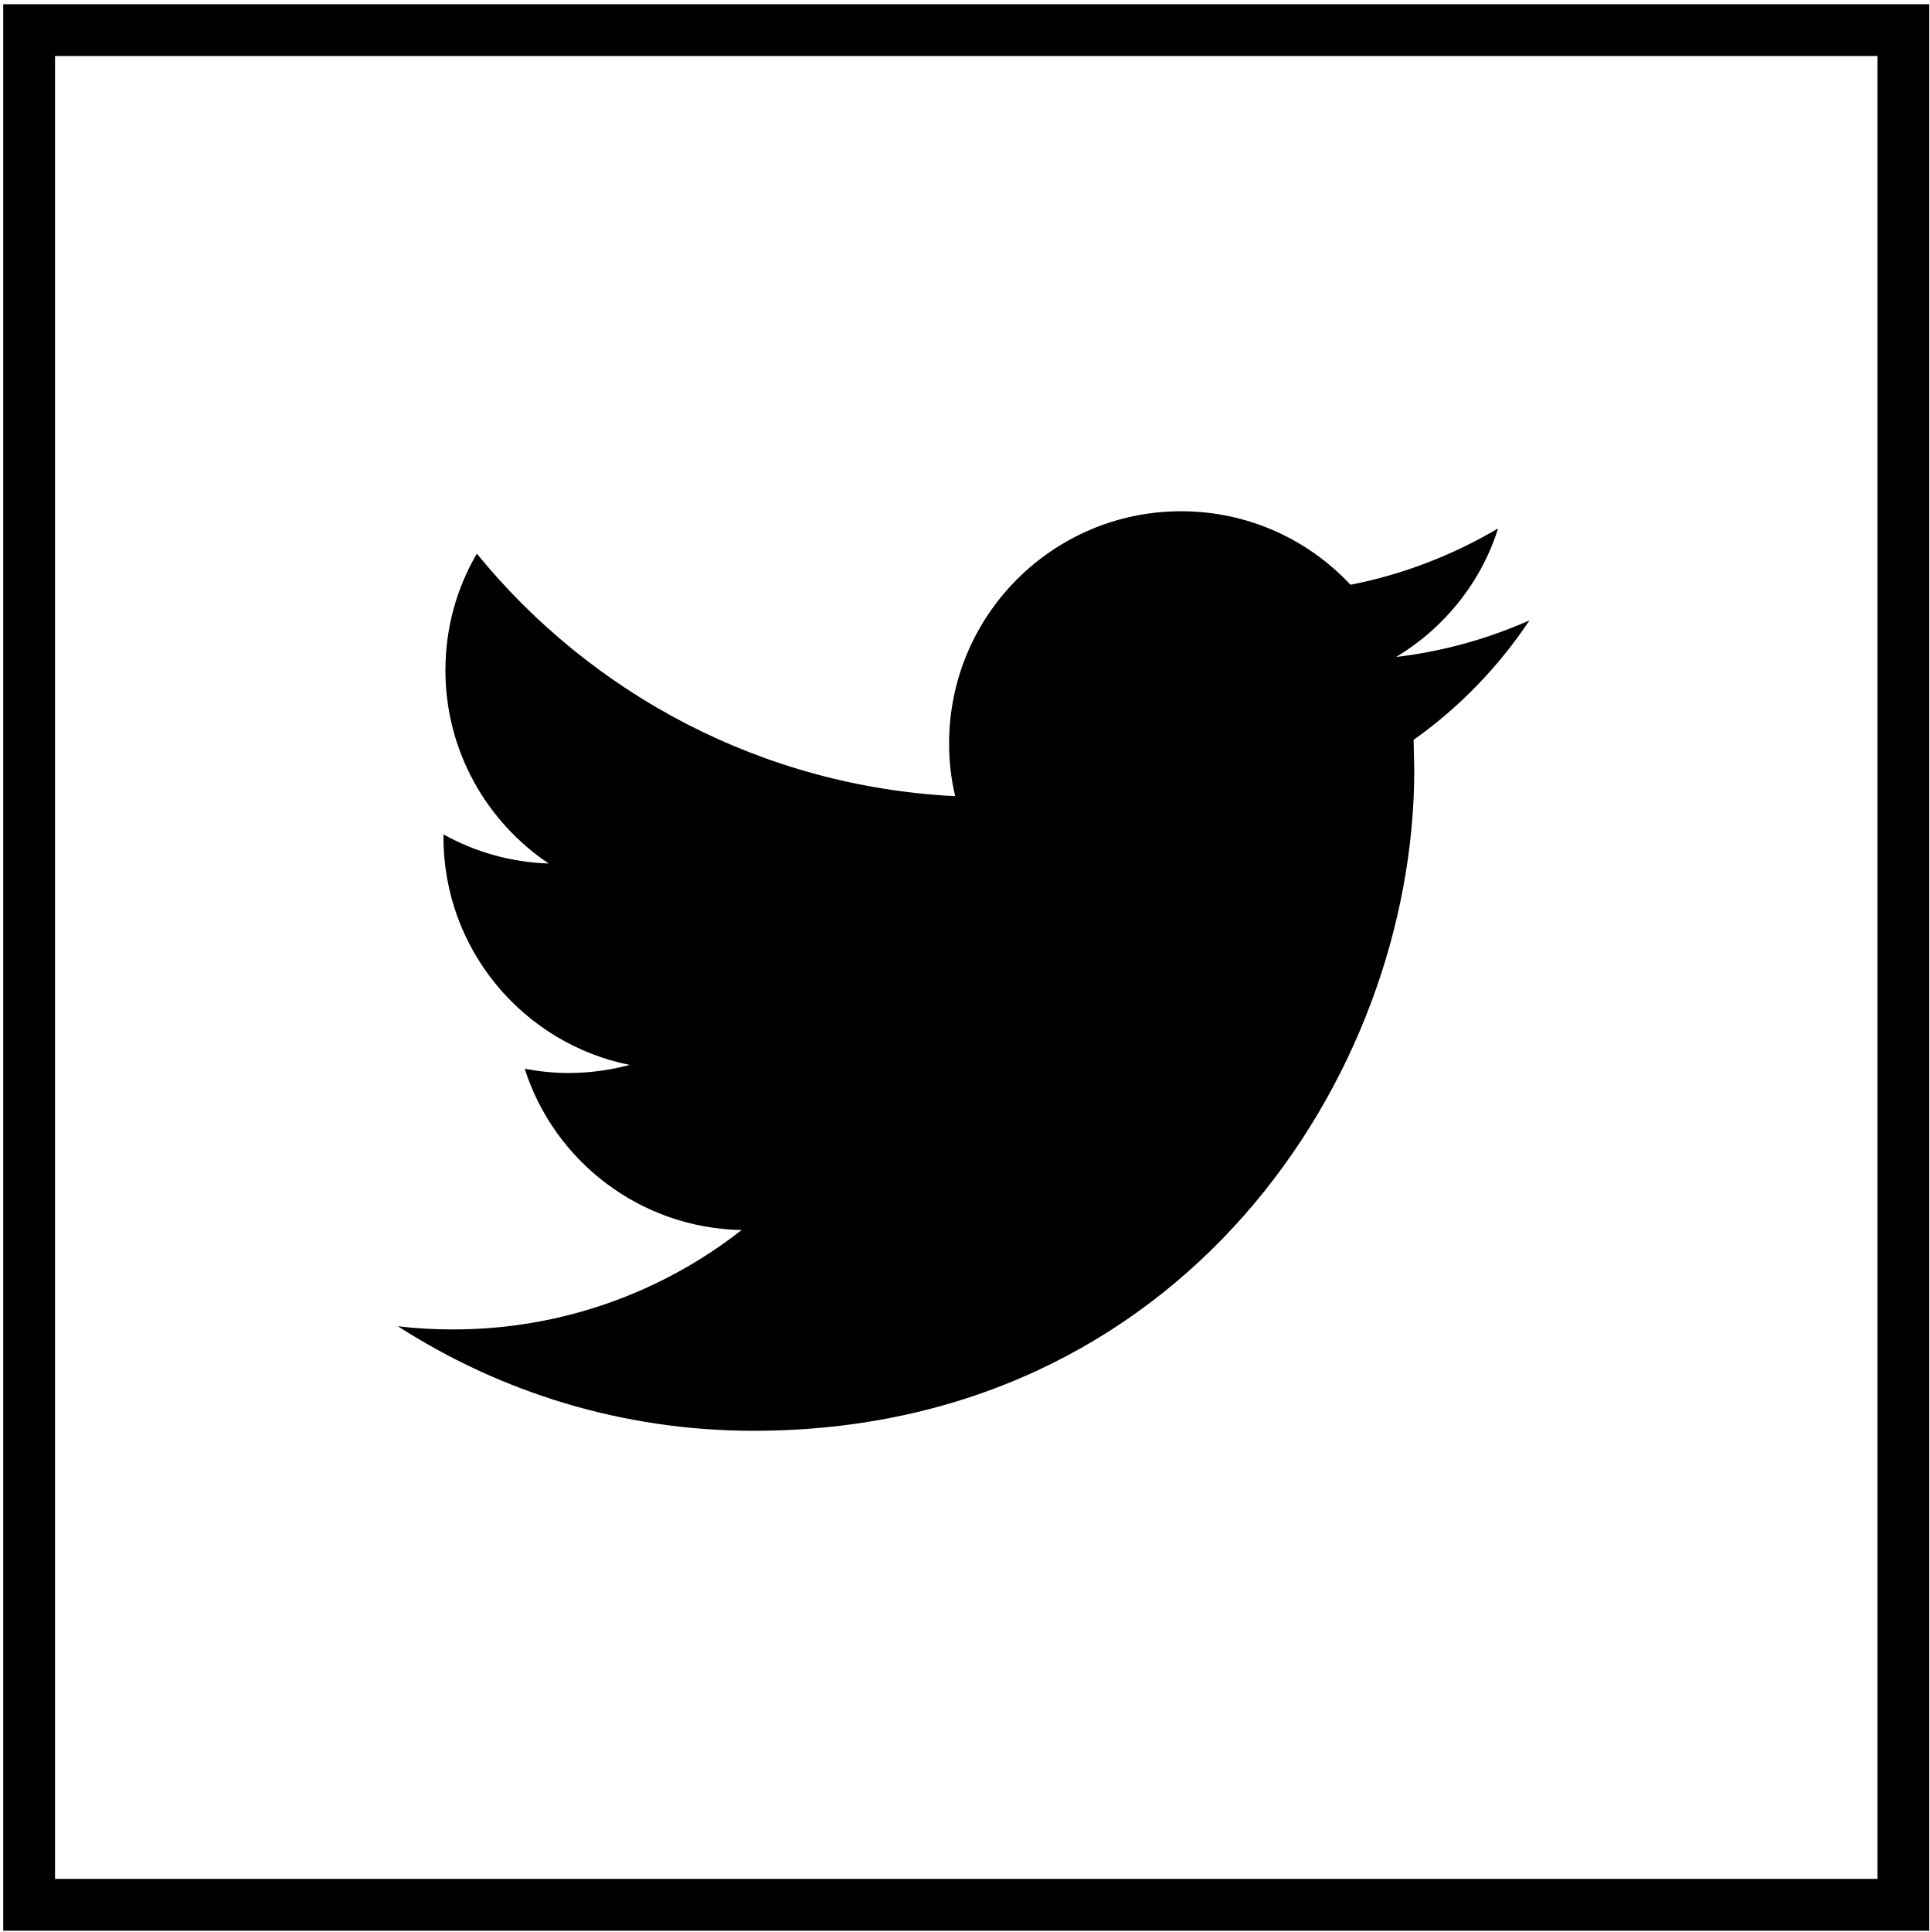
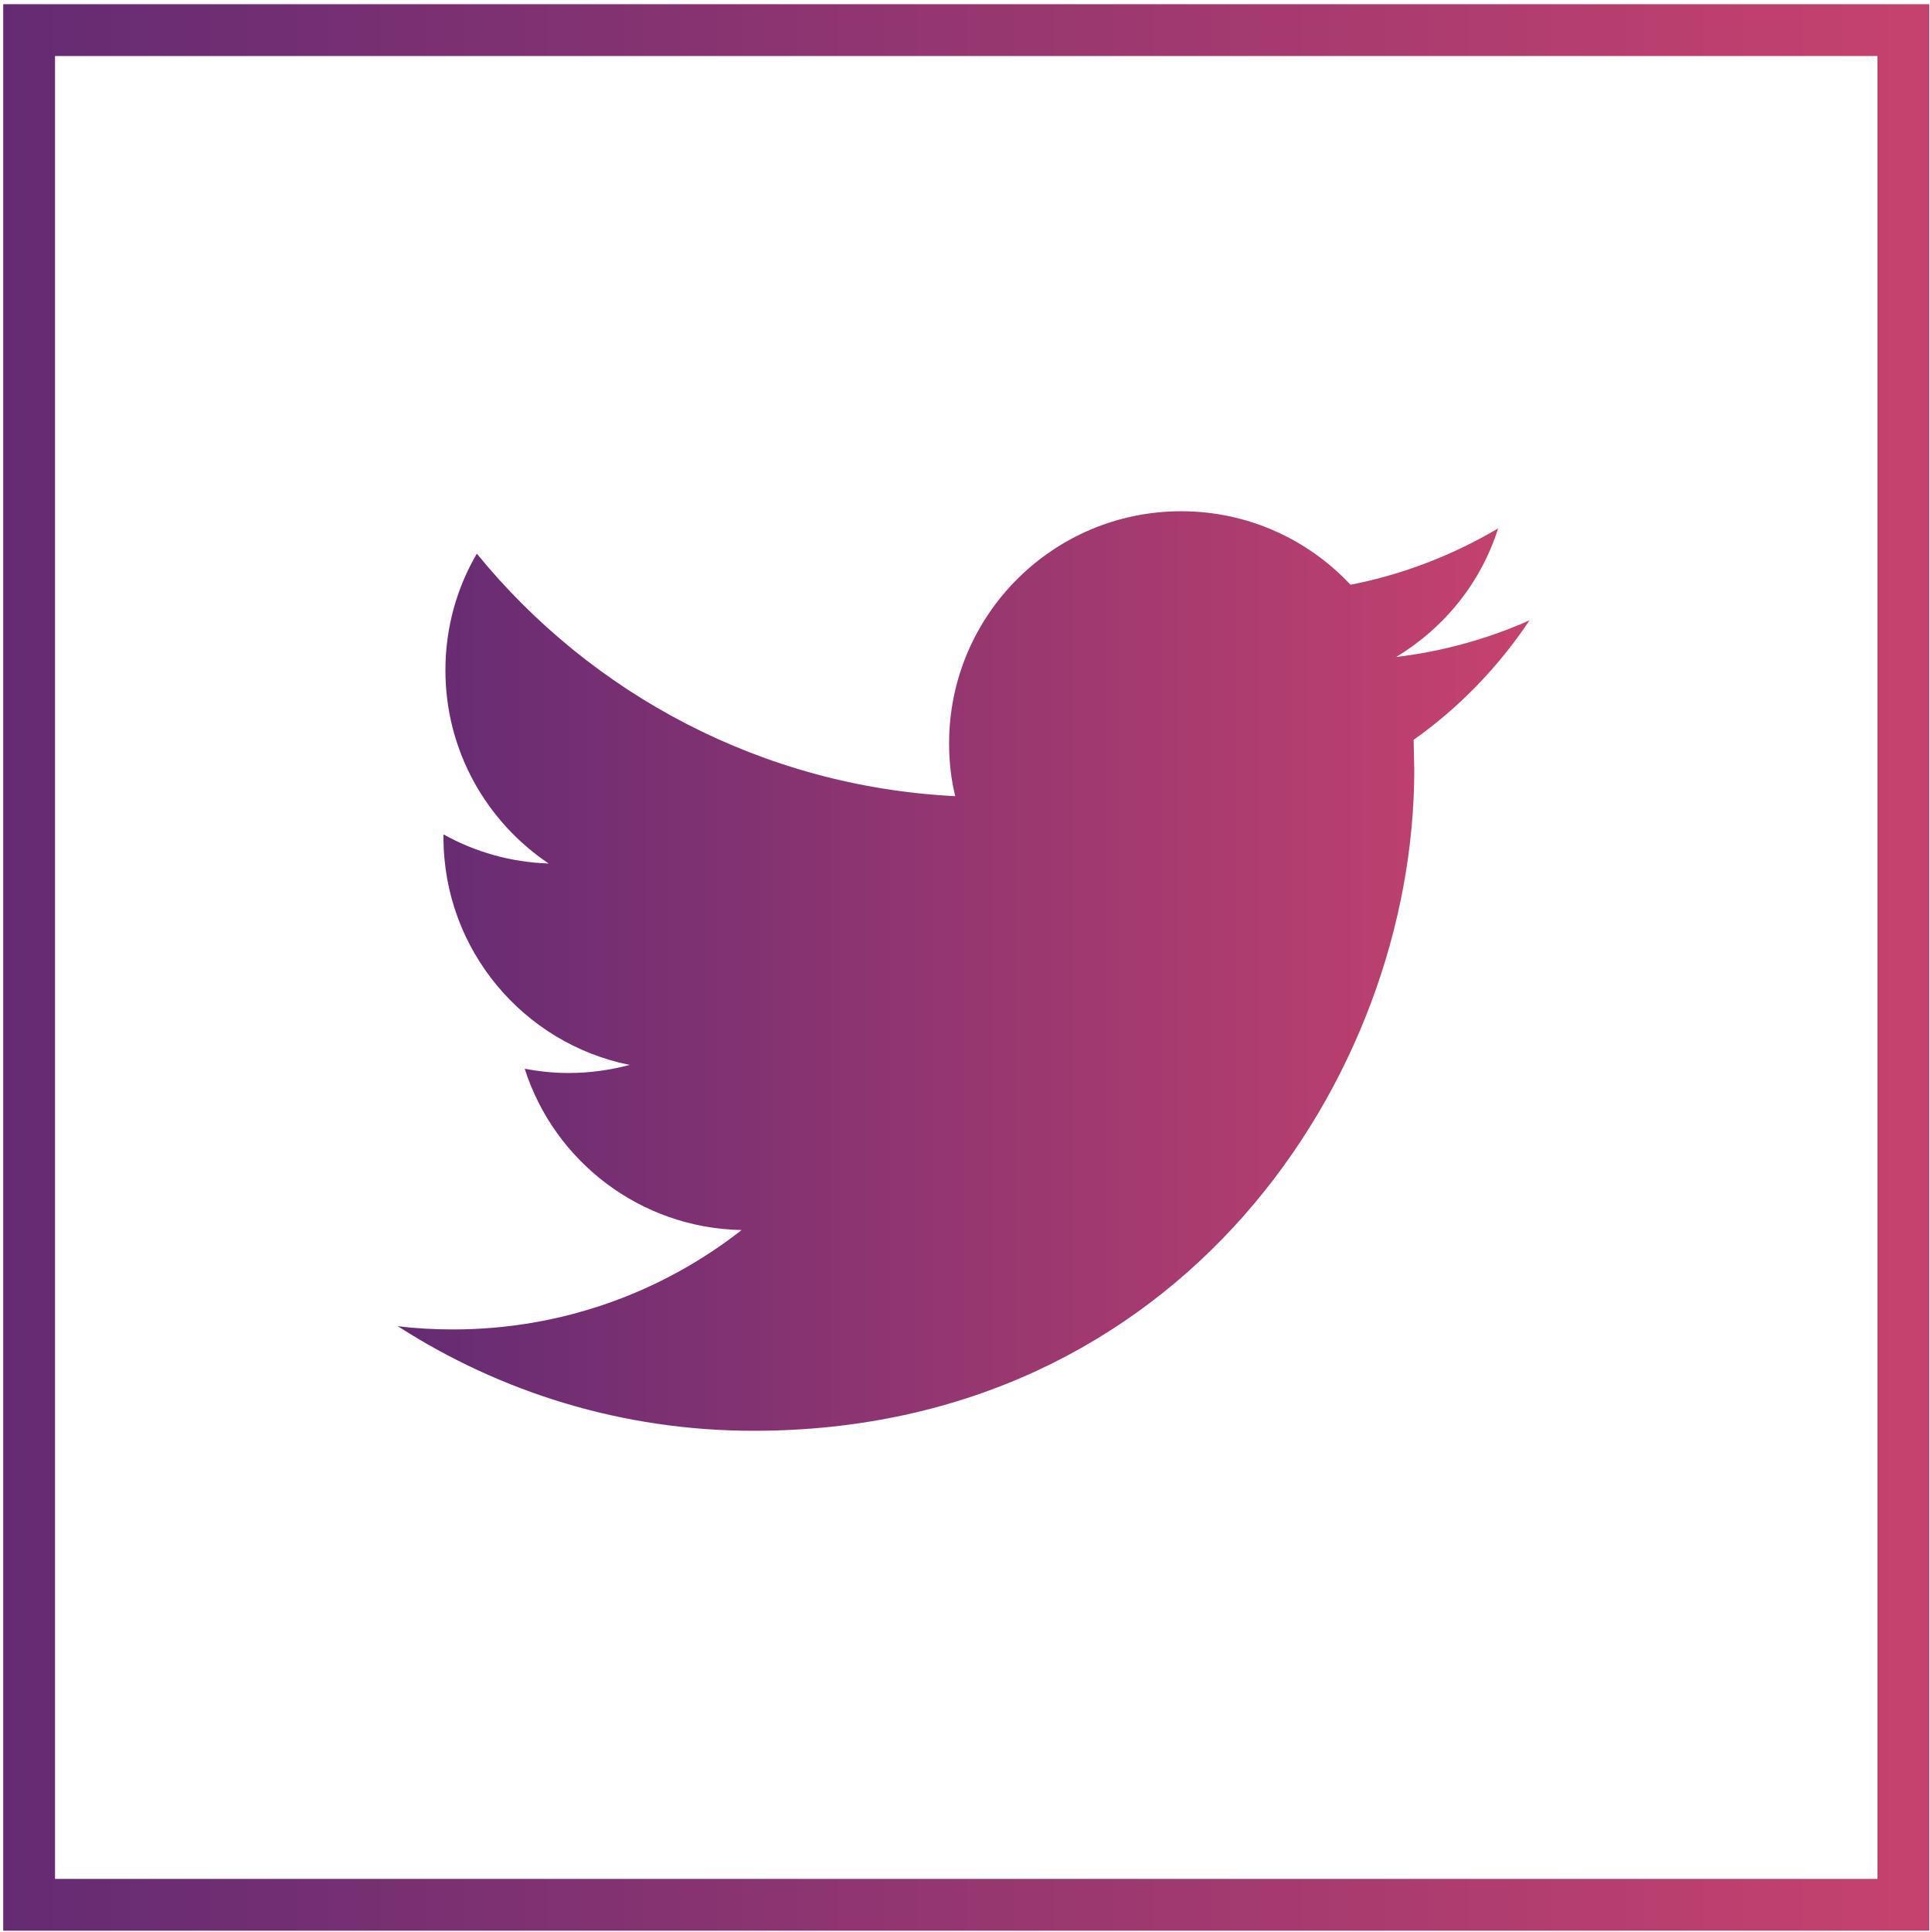
<svg xmlns="http://www.w3.org/2000/svg" version="1.1" id="Capa_1" x="0px" y="0px" viewBox="0 0 596 596.7" style="enable-background:new 0 0 596 596.7;" xml:space="preserve">
  <style type="text/css">
- 	.st0{fill:none;stroke:#000000;stroke-width:16;stroke-miterlimit:10;}
+ 	.st0{fill:url(#SVGID_1_);}
+ 	.st1{fill:none;stroke:url(#SVGID_2_);stroke-width:16;stroke-miterlimit:10;}
</style>
  <g>
    <g>
-       <path d="M472.5,191.6c-12.9,5.7-26.7,9.6-41.2,11.3c14.8-8.9,26.2-22.9,31.5-39.7c-13.9,8.2-29.2,14.2-45.6,17.4    c-13.1-14-31.7-22.7-52.3-22.7c-39.6,0-71.7,32.1-71.7,71.7c0,5.6,0.6,11.1,1.9,16.3c-59.6-3-112.4-31.5-147.8-74.9    c-6.2,10.6-9.7,22.9-9.7,36c0,24.9,12.7,46.8,31.9,59.7c-11.8-0.4-22.8-3.6-32.5-9v0.9c0,34.7,24.7,63.7,57.5,70.3    c-6,1.6-12.3,2.5-18.9,2.5c-4.6,0-9.1-0.5-13.5-1.3c9.1,28.5,35.6,49.2,67,49.8c-24.5,19.2-55.5,30.7-89.1,30.7    c-5.8,0-11.5-0.3-17.1-1c31.7,20.4,69.4,32.3,109.9,32.3c131.9,0,204.1-109.3,204.1-204.1l-0.2-9.3    C450.7,218.6,462.9,206,472.5,191.6z" />
+       <g>
+         <linearGradient id="SVGID_1_" gradientUnits="userSpaceOnUse" x1="122.9" y1="299.9" x2="472.5" y2="299.9">
+           <stop offset="0" style="stop-color:#642B73" />
+           <stop offset="1" style="stop-color:#C6426E" />
+         </linearGradient>
+         <path class="st0" d="M472.5,191.6c-12.9,5.7-26.7,9.6-41.2,11.3c14.8-8.9,26.2-22.9,31.5-39.7c-13.9,8.2-29.2,14.2-45.6,17.4     c-13.1-14-31.7-22.7-52.3-22.7c-39.6,0-71.7,32.1-71.7,71.7c0,5.6,0.6,11.1,1.9,16.3c-59.6-3-112.4-31.5-147.8-74.9     c-6.2,10.6-9.7,22.9-9.7,36c0,24.9,12.7,46.8,31.9,59.7c-11.8-0.4-22.8-3.6-32.5-9v0.9c0,34.7,24.7,63.7,57.5,70.3     c-6,1.6-12.3,2.5-18.9,2.5c-4.6,0-9.1-0.5-13.5-1.3c9.1,28.5,35.6,49.2,67,49.8c-24.5,19.2-55.5,30.7-89.1,30.7     c-5.8,0-11.5-0.3-17.1-1c31.7,20.4,69.4,32.3,109.9,32.3c131.9,0,204.1-109.3,204.1-204.1l-0.2-9.3     C450.7,218.6,462.9,206,472.5,191.6z" />
+       </g>
    </g>
  </g>
-   <rect x="9" y="9.3" class="st0" width="579" height="579" />
+   <linearGradient id="SVGID_2_" gradientUnits="userSpaceOnUse" x1="1" y1="298.8" x2="596" y2="298.8">
+     <stop offset="0" style="stop-color:#642B73" />
+     <stop offset="1" style="stop-color:#C6426E" />
+   </linearGradient>
+   <rect x="9" y="9.3" class="st1" width="579" height="579" />
</svg>
